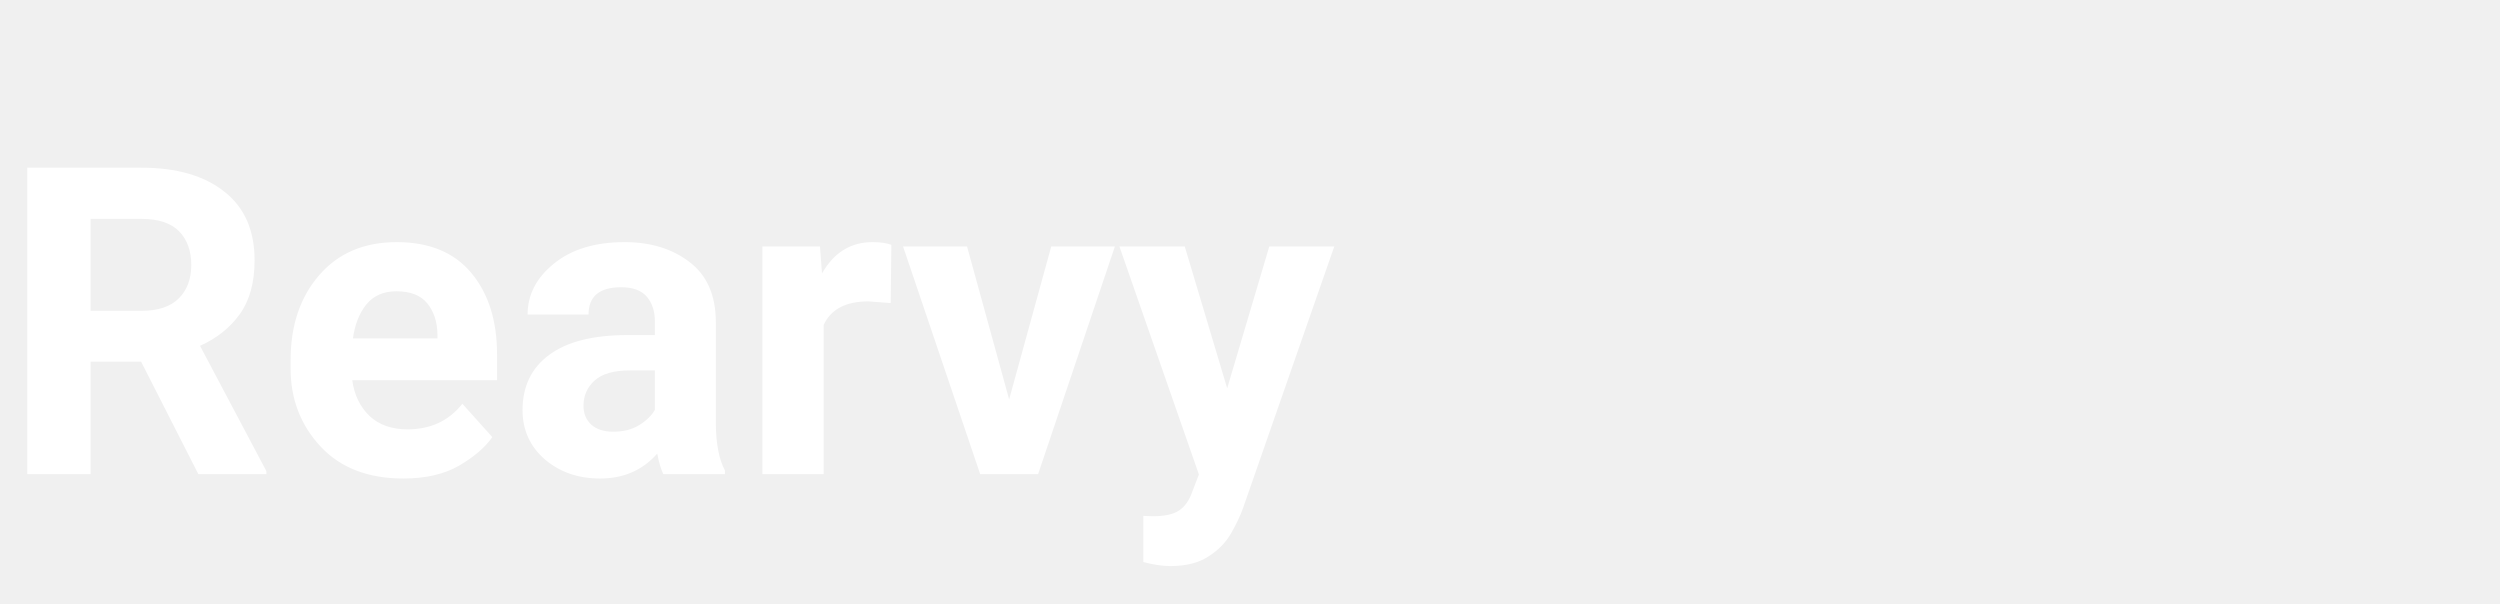
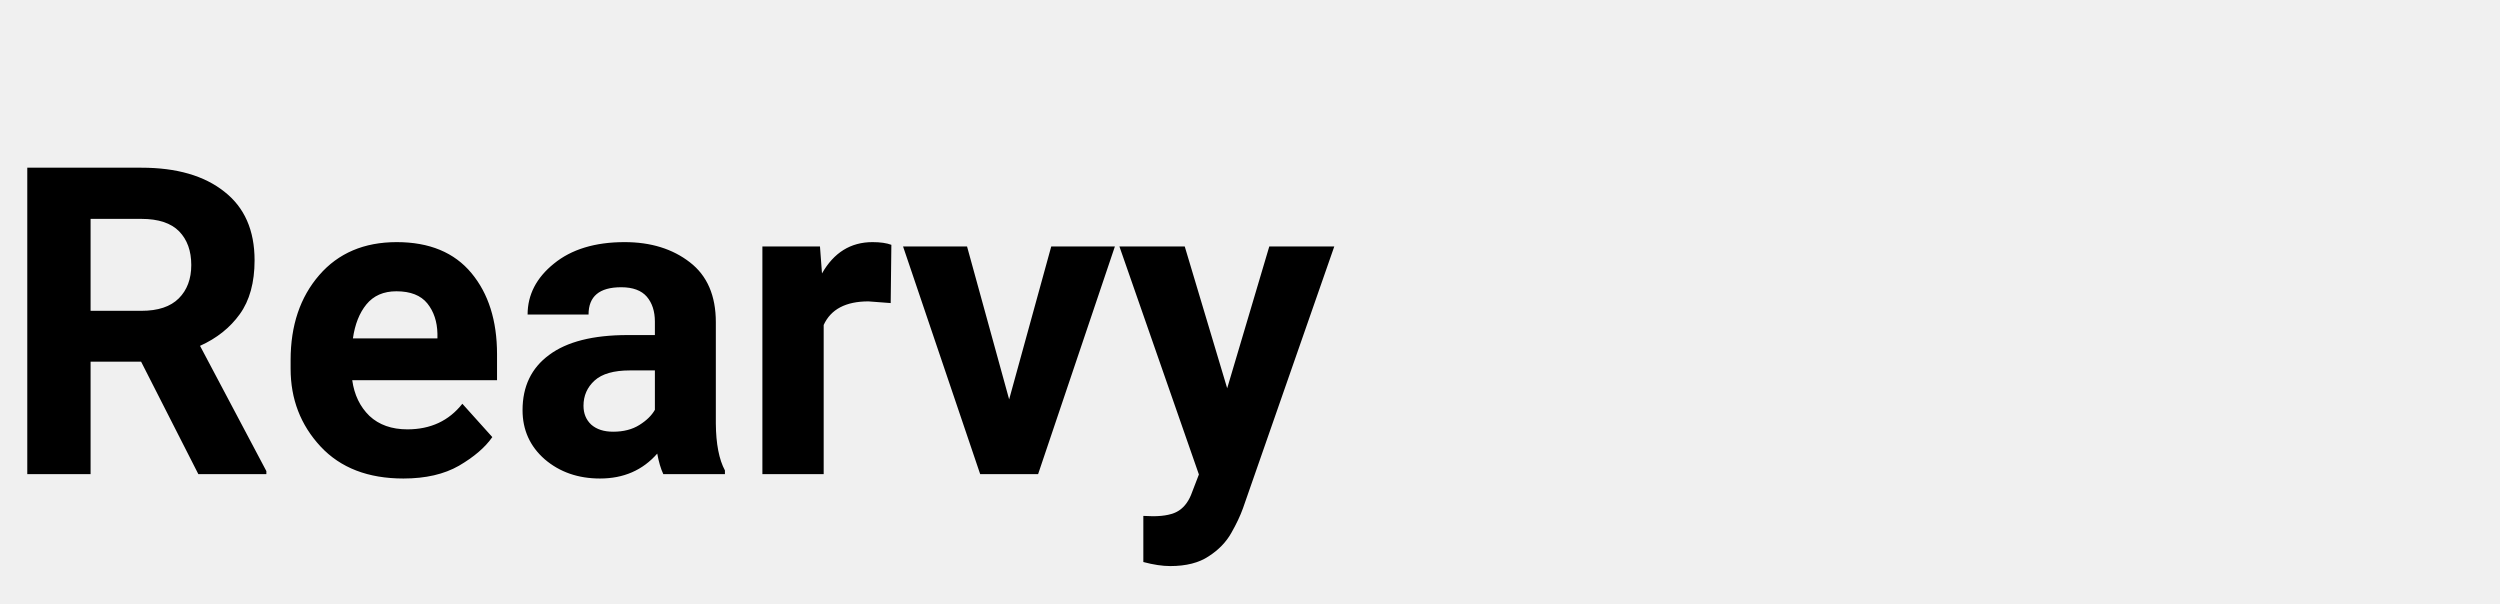
<svg xmlns="http://www.w3.org/2000/svg" viewBox="0 0 116 28" fill="none">
-   <text x="0" y="22" font-family="-apple-system, BlinkMacSystemFont, 'Segoe UI', 'Roboto', 'Oxygen', 'Ubuntu', 'Cantarell', sans-serif" font-size="20" font-weight="700" fill="white">Rearvy</text>
+   <text x="0" y="22" font-family="-apple-system, BlinkMacSystemFont, 'Segoe UI', 'Roboto', 'Oxygen', 'Ubuntu', 'Cantarell', sans-serif" font-size="20" font-weight="700" fill="black">Rearvy</text>
</svg>
